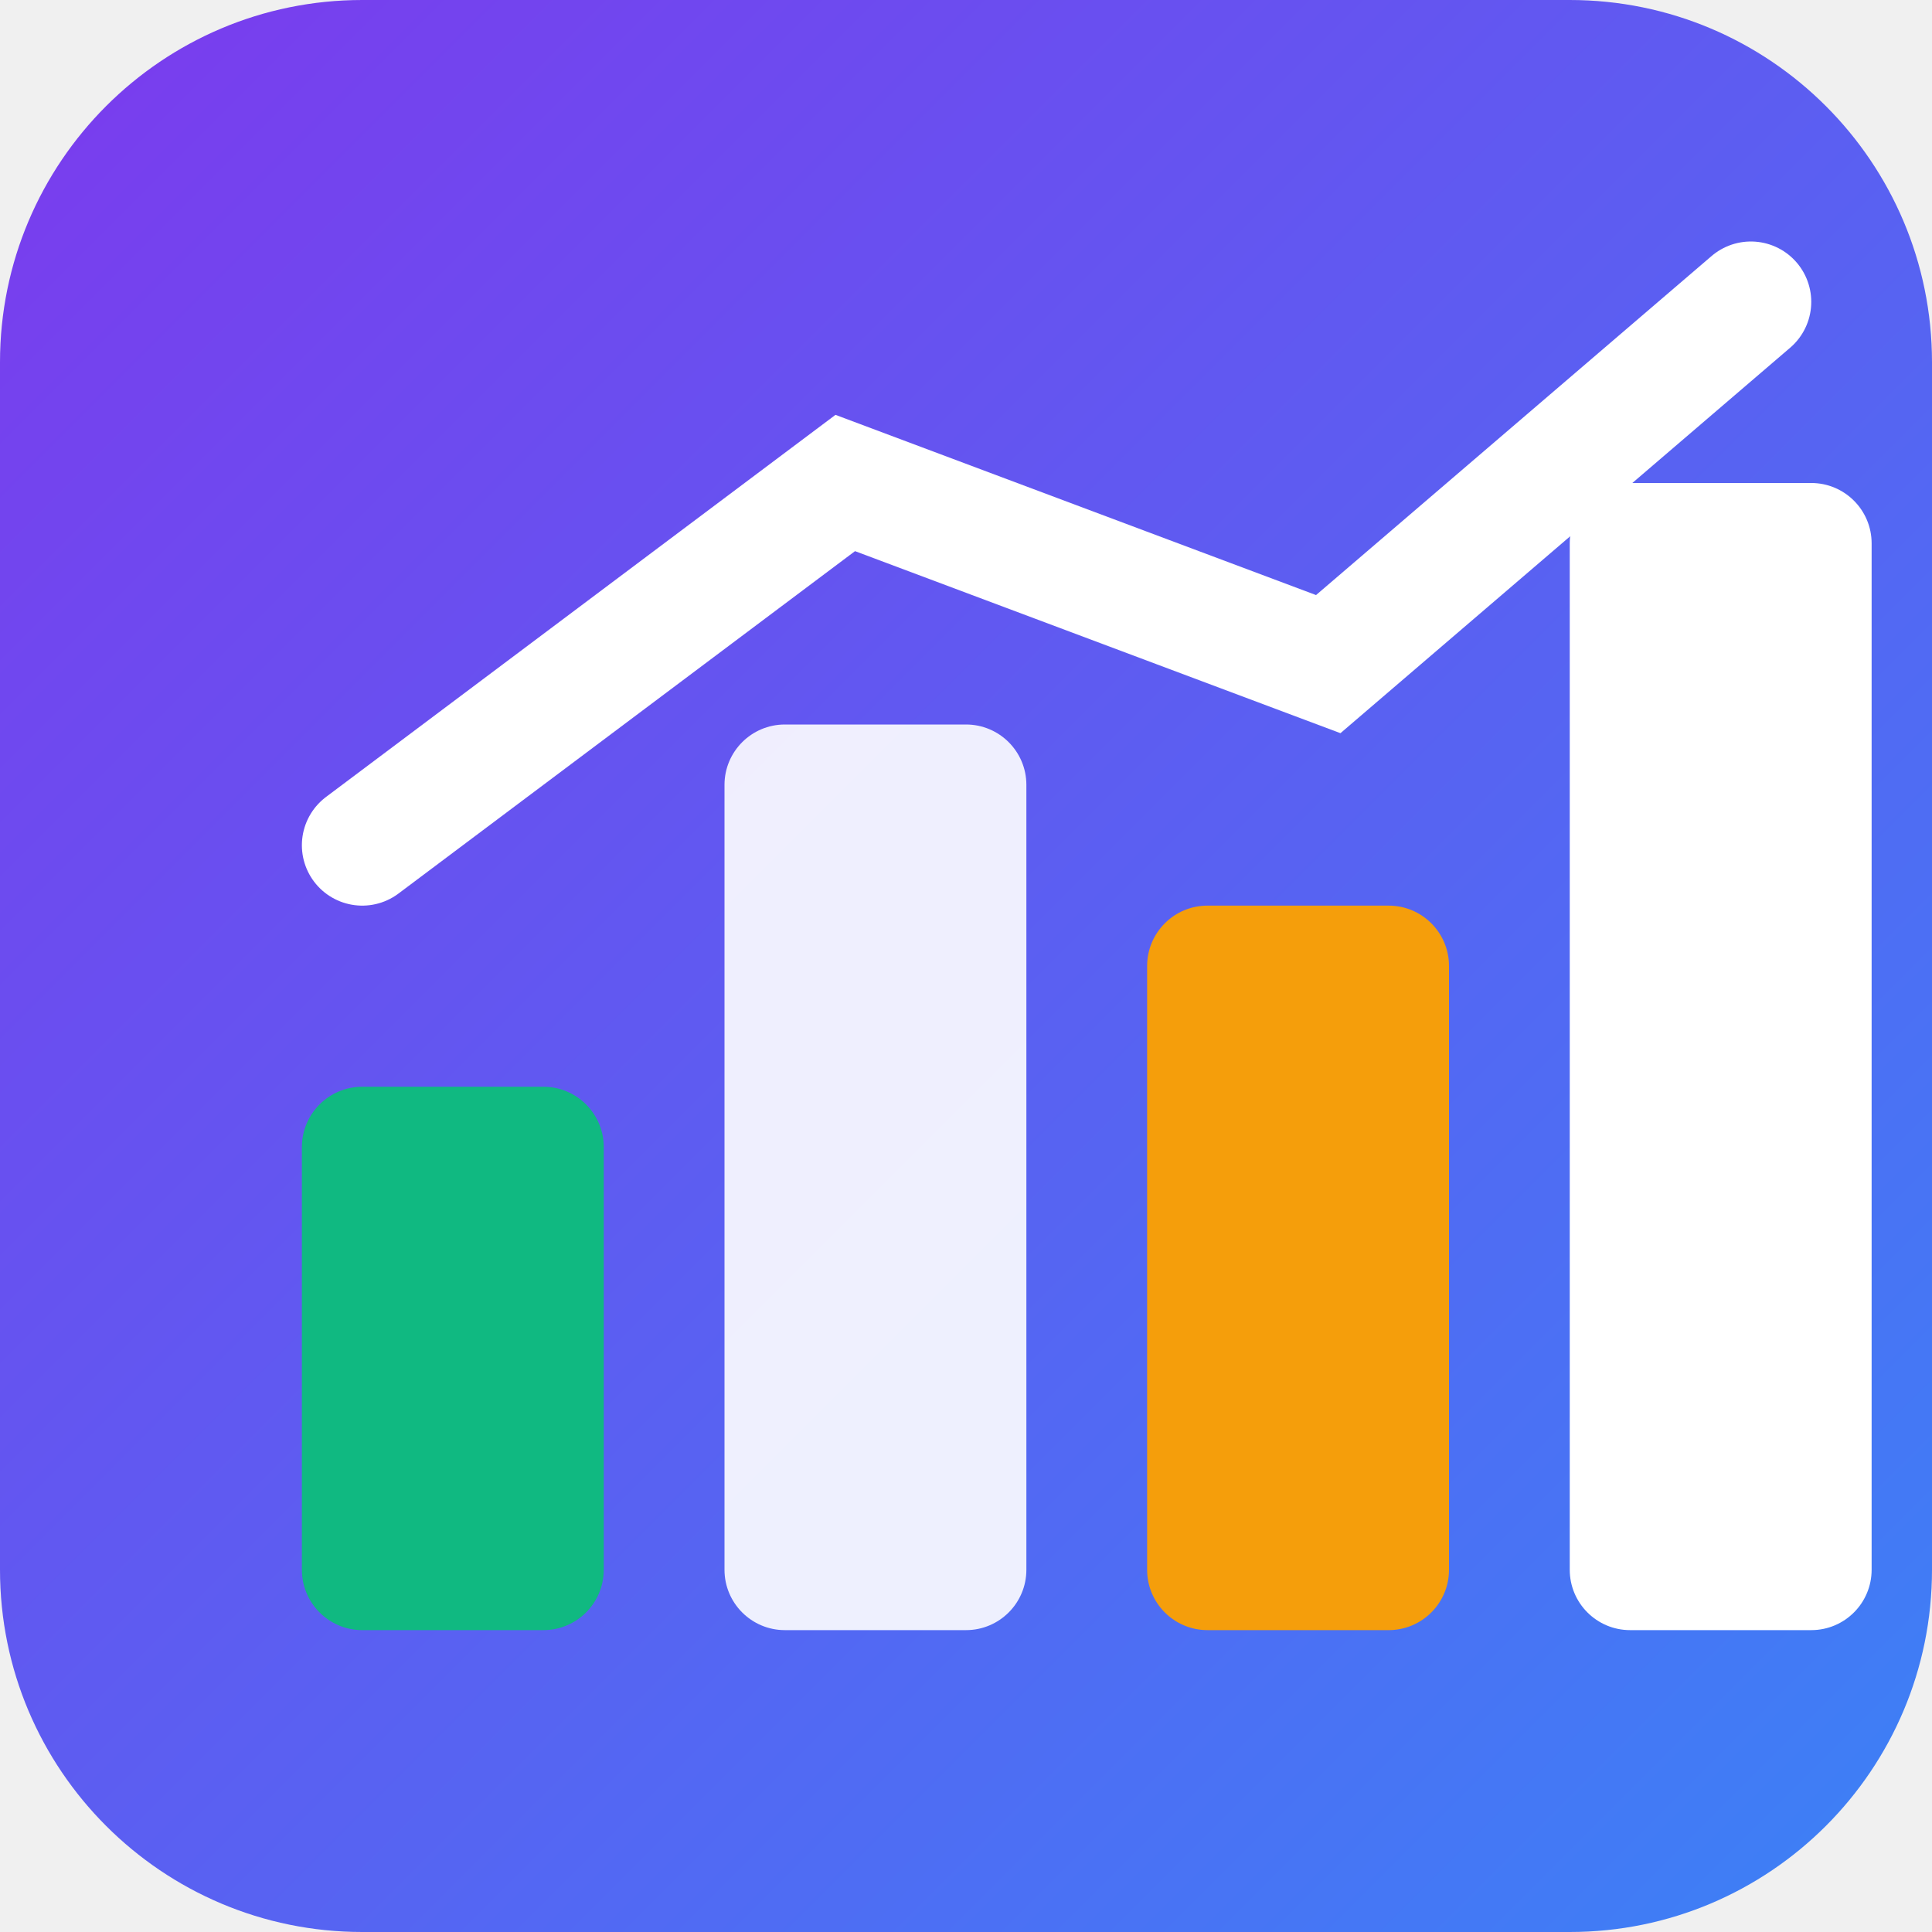
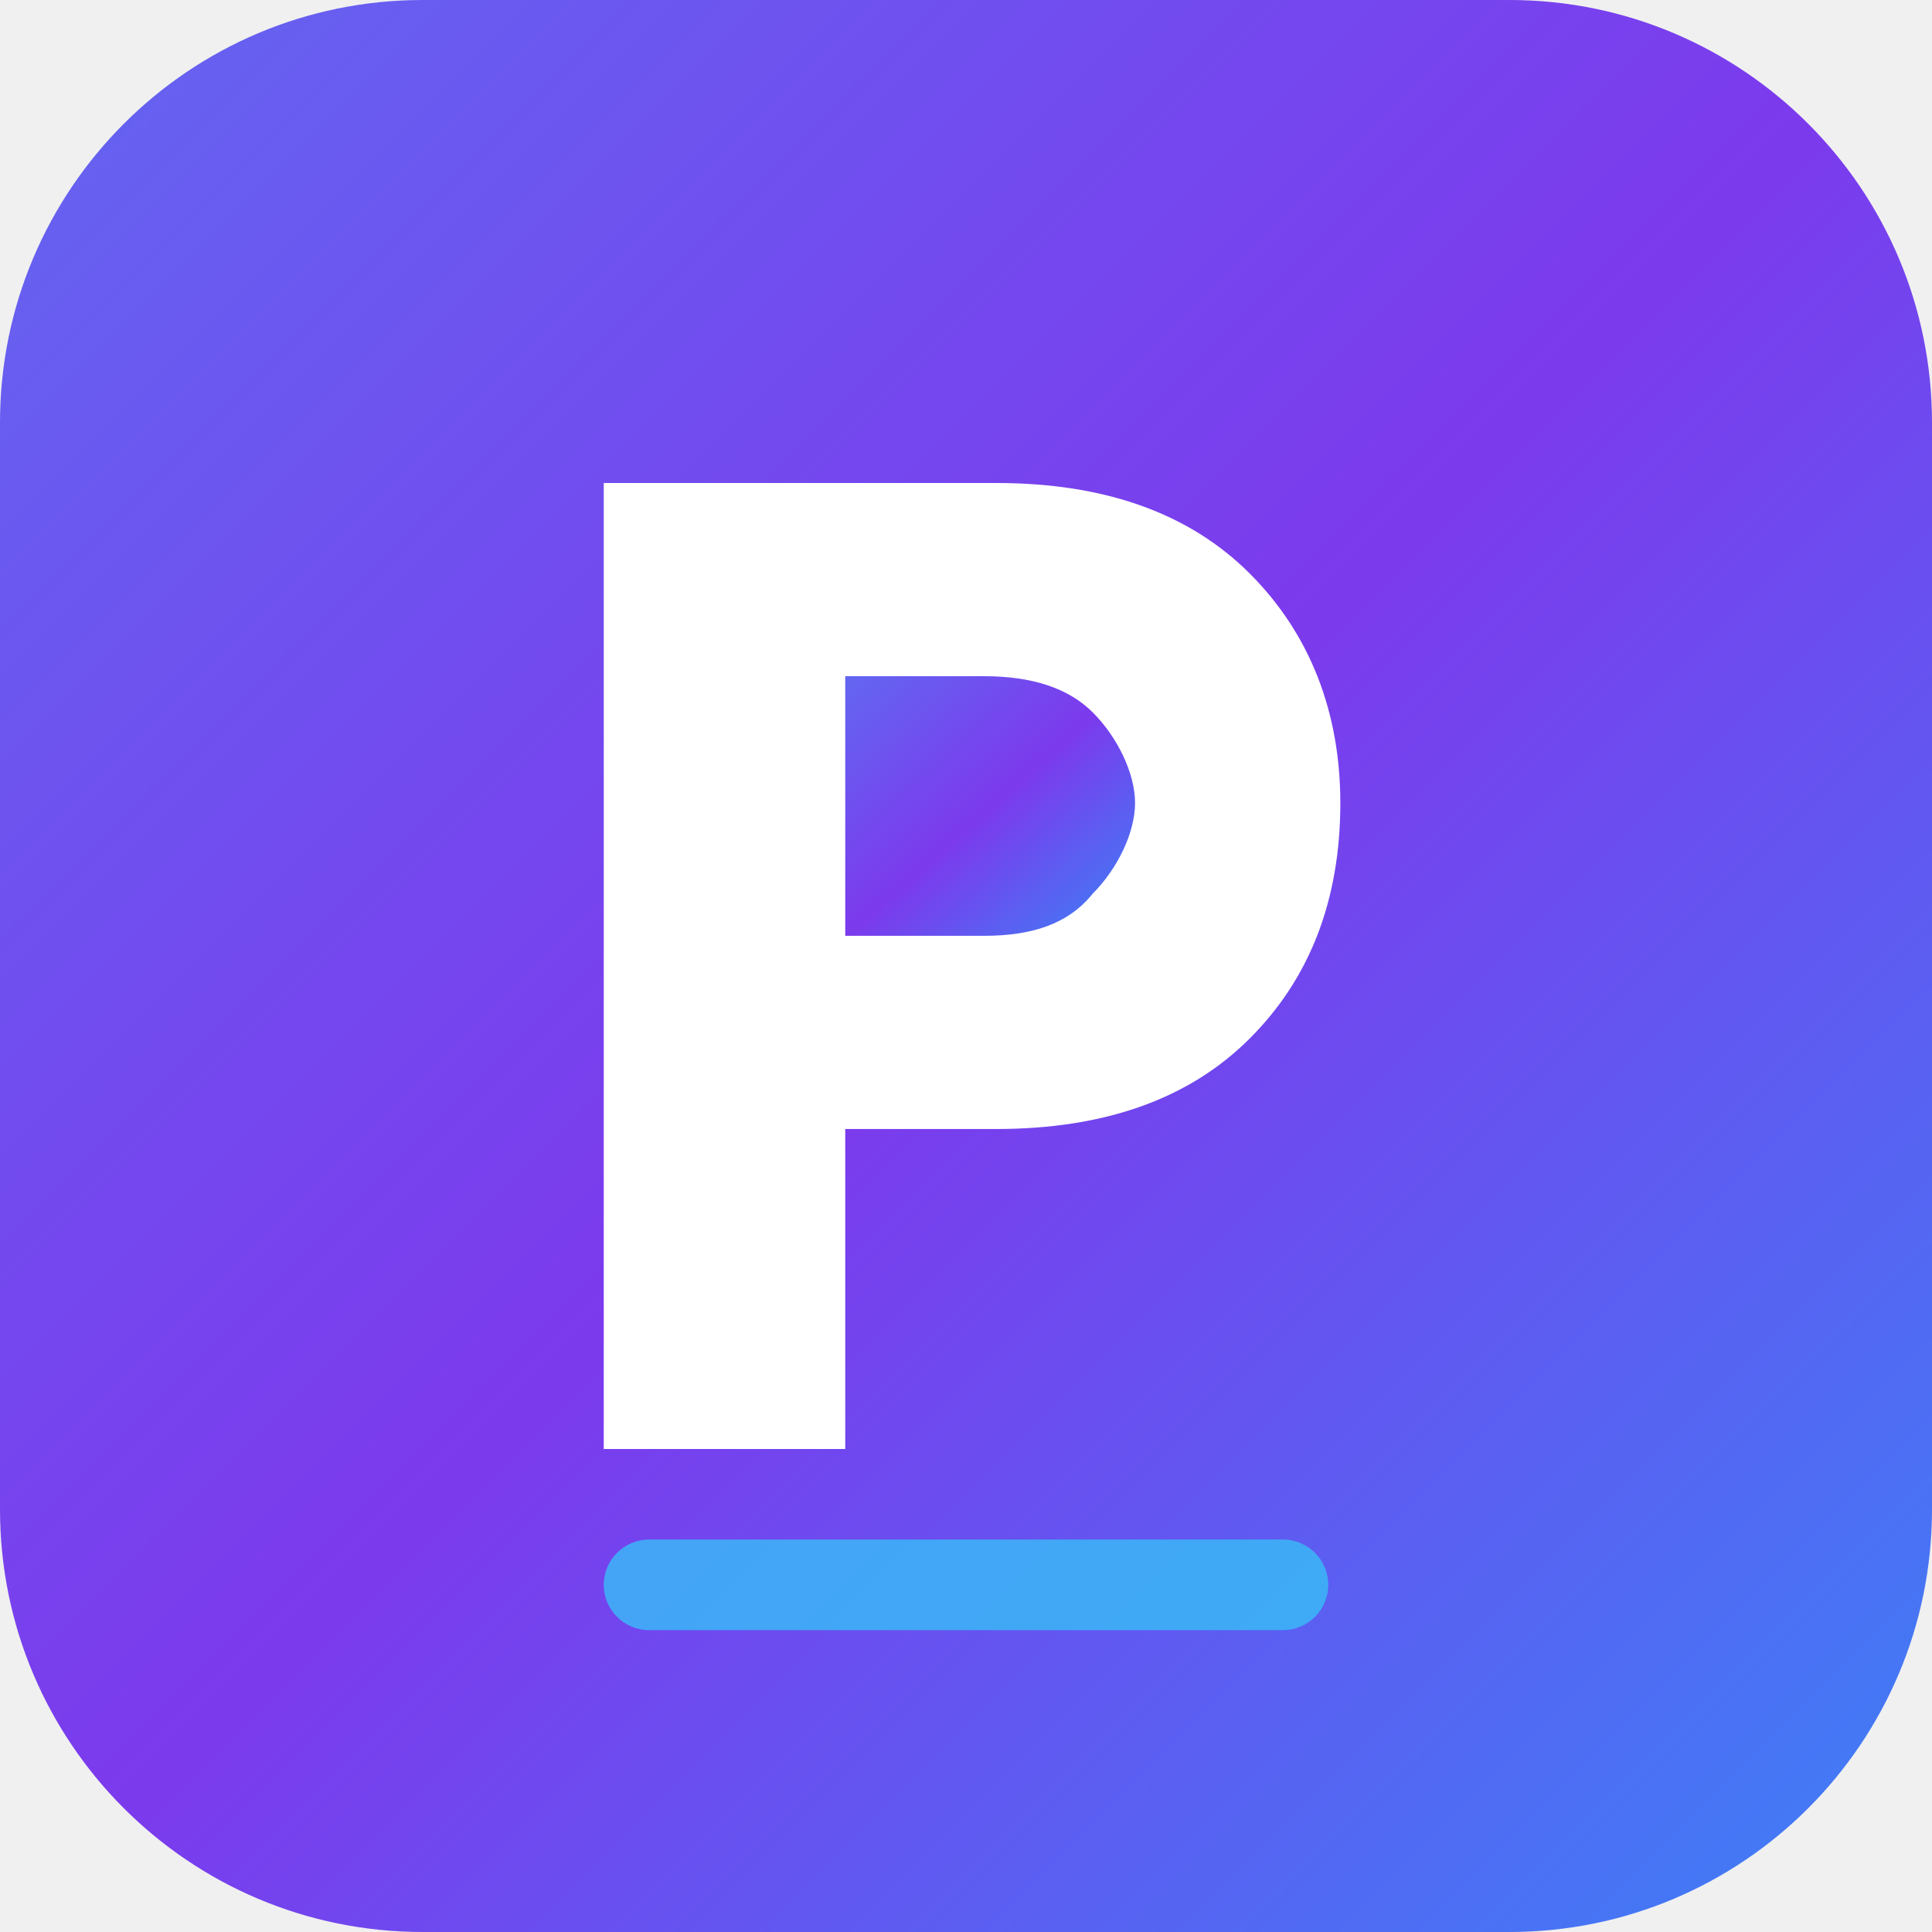
<svg xmlns="http://www.w3.org/2000/svg" viewBox="0 0 32 32" fill="none">
  <defs>
    <linearGradient id="bg" x1="0%" y1="0%" x2="100%" y2="100%">
-       <stop offset="0%" style="stop-color:#7C3AED" />
+       <stop offset="0%" style="stop-color:#6366F1" />
+       <stop offset="50%" style="stop-color:#7C3AED" />
      <stop offset="100%" style="stop-color:#3B82F6" />
    </linearGradient>
  </defs>
-   <rect width="32" height="32" rx="6" fill="url(#bg)" />
-   <rect x="5" y="18" width="5" height="9" rx="1" fill="#10B981" />
-   <rect x="12" y="12" width="5" height="15" rx="1" fill="white" fill-opacity="0.9" />
-   <rect x="19" y="15" width="5" height="12" rx="1" fill="#F59E0B" />
-   <rect x="26" y="8" width="5" height="19" rx="1" fill="white" />
-   <path d="M6 14 L14 8 L22 11 L29 5" stroke="white" stroke-width="2" stroke-linecap="round" fill="none" />
+   <rect width="32" height="32" rx="7" fill="url(#bg)" />
+   <path d="M10 24V8h6.5c1.8 0 3.2.5 4.2 1.5s1.5 2.3 1.5 3.8c0 1.6-.5 2.9-1.5 3.9s-2.4 1.5-4.2 1.5H14v5.3H10z" fill="white" />
+   <path d="M14 11.2v4.3h2.3c.8 0 1.4-.2 1.8-.7.4-.4.7-1 .7-1.5s-.3-1.1-.7-1.5c-.4-.4-1-.6-1.8-.6H14z" fill="url(#bg)" />
+   <rect x="10" y="25.5" width="12" height="1.5" rx=".75" fill="#38BDF8" opacity=".8" />
</svg>
